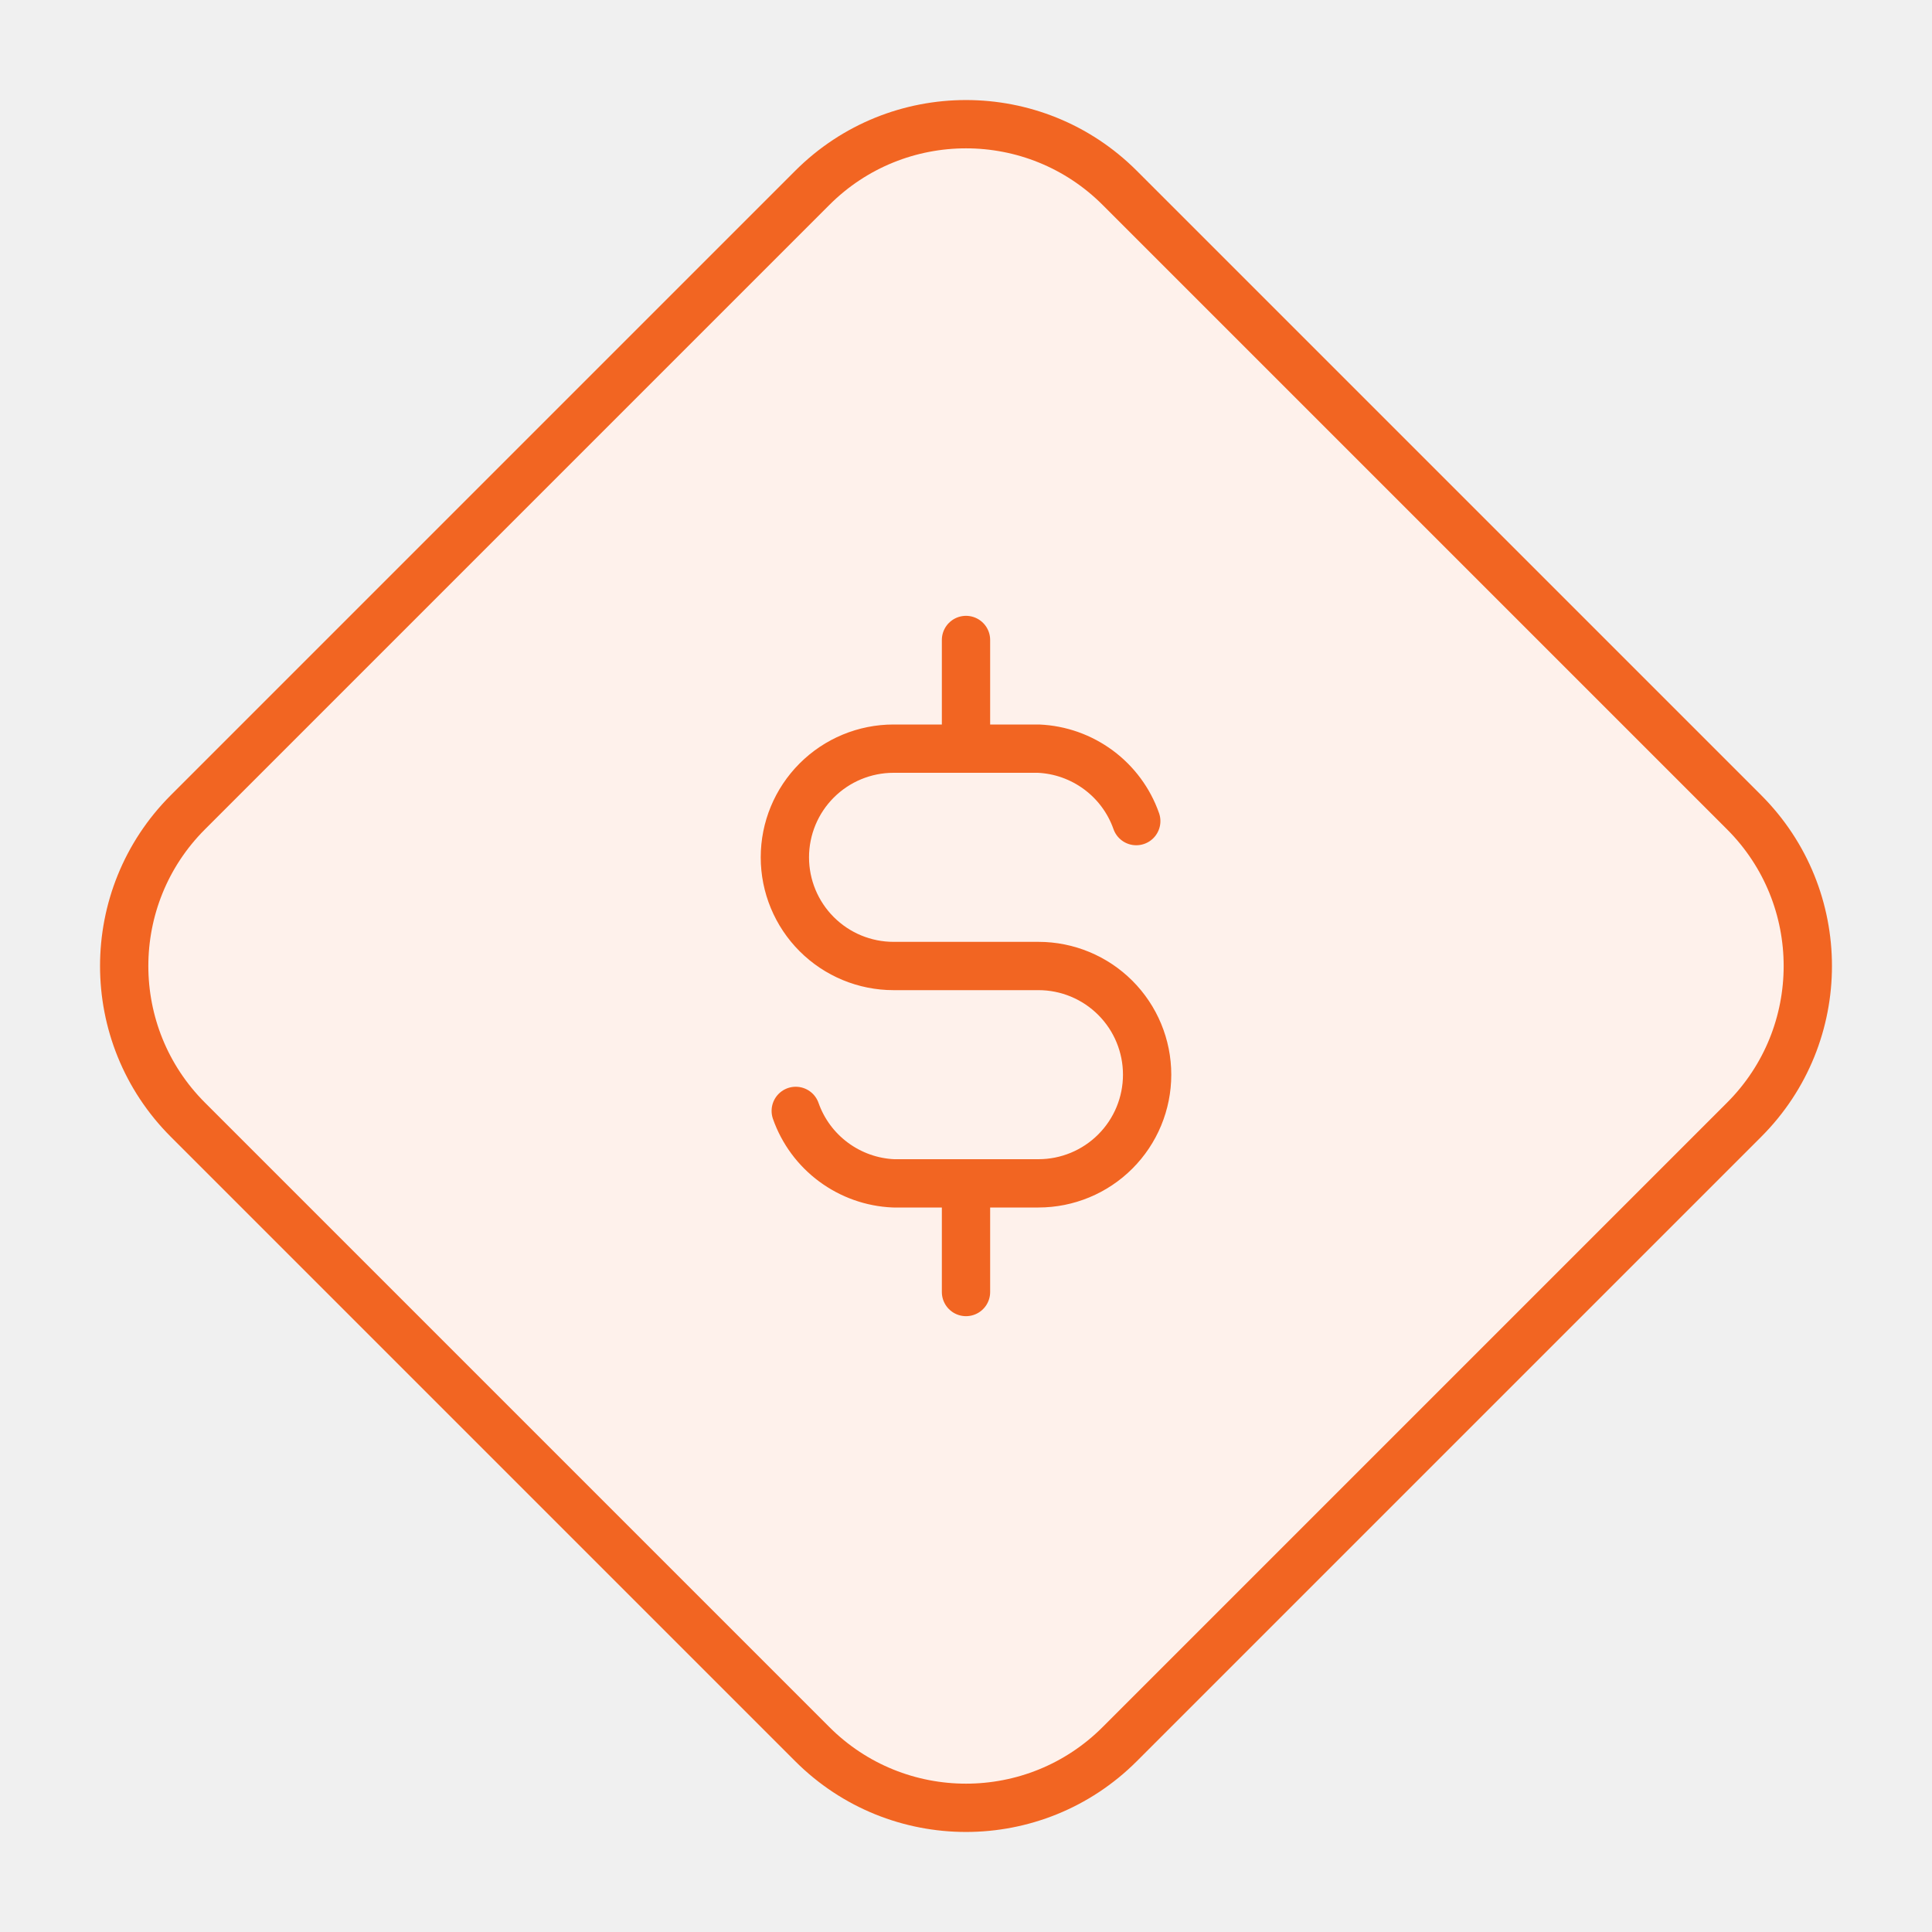
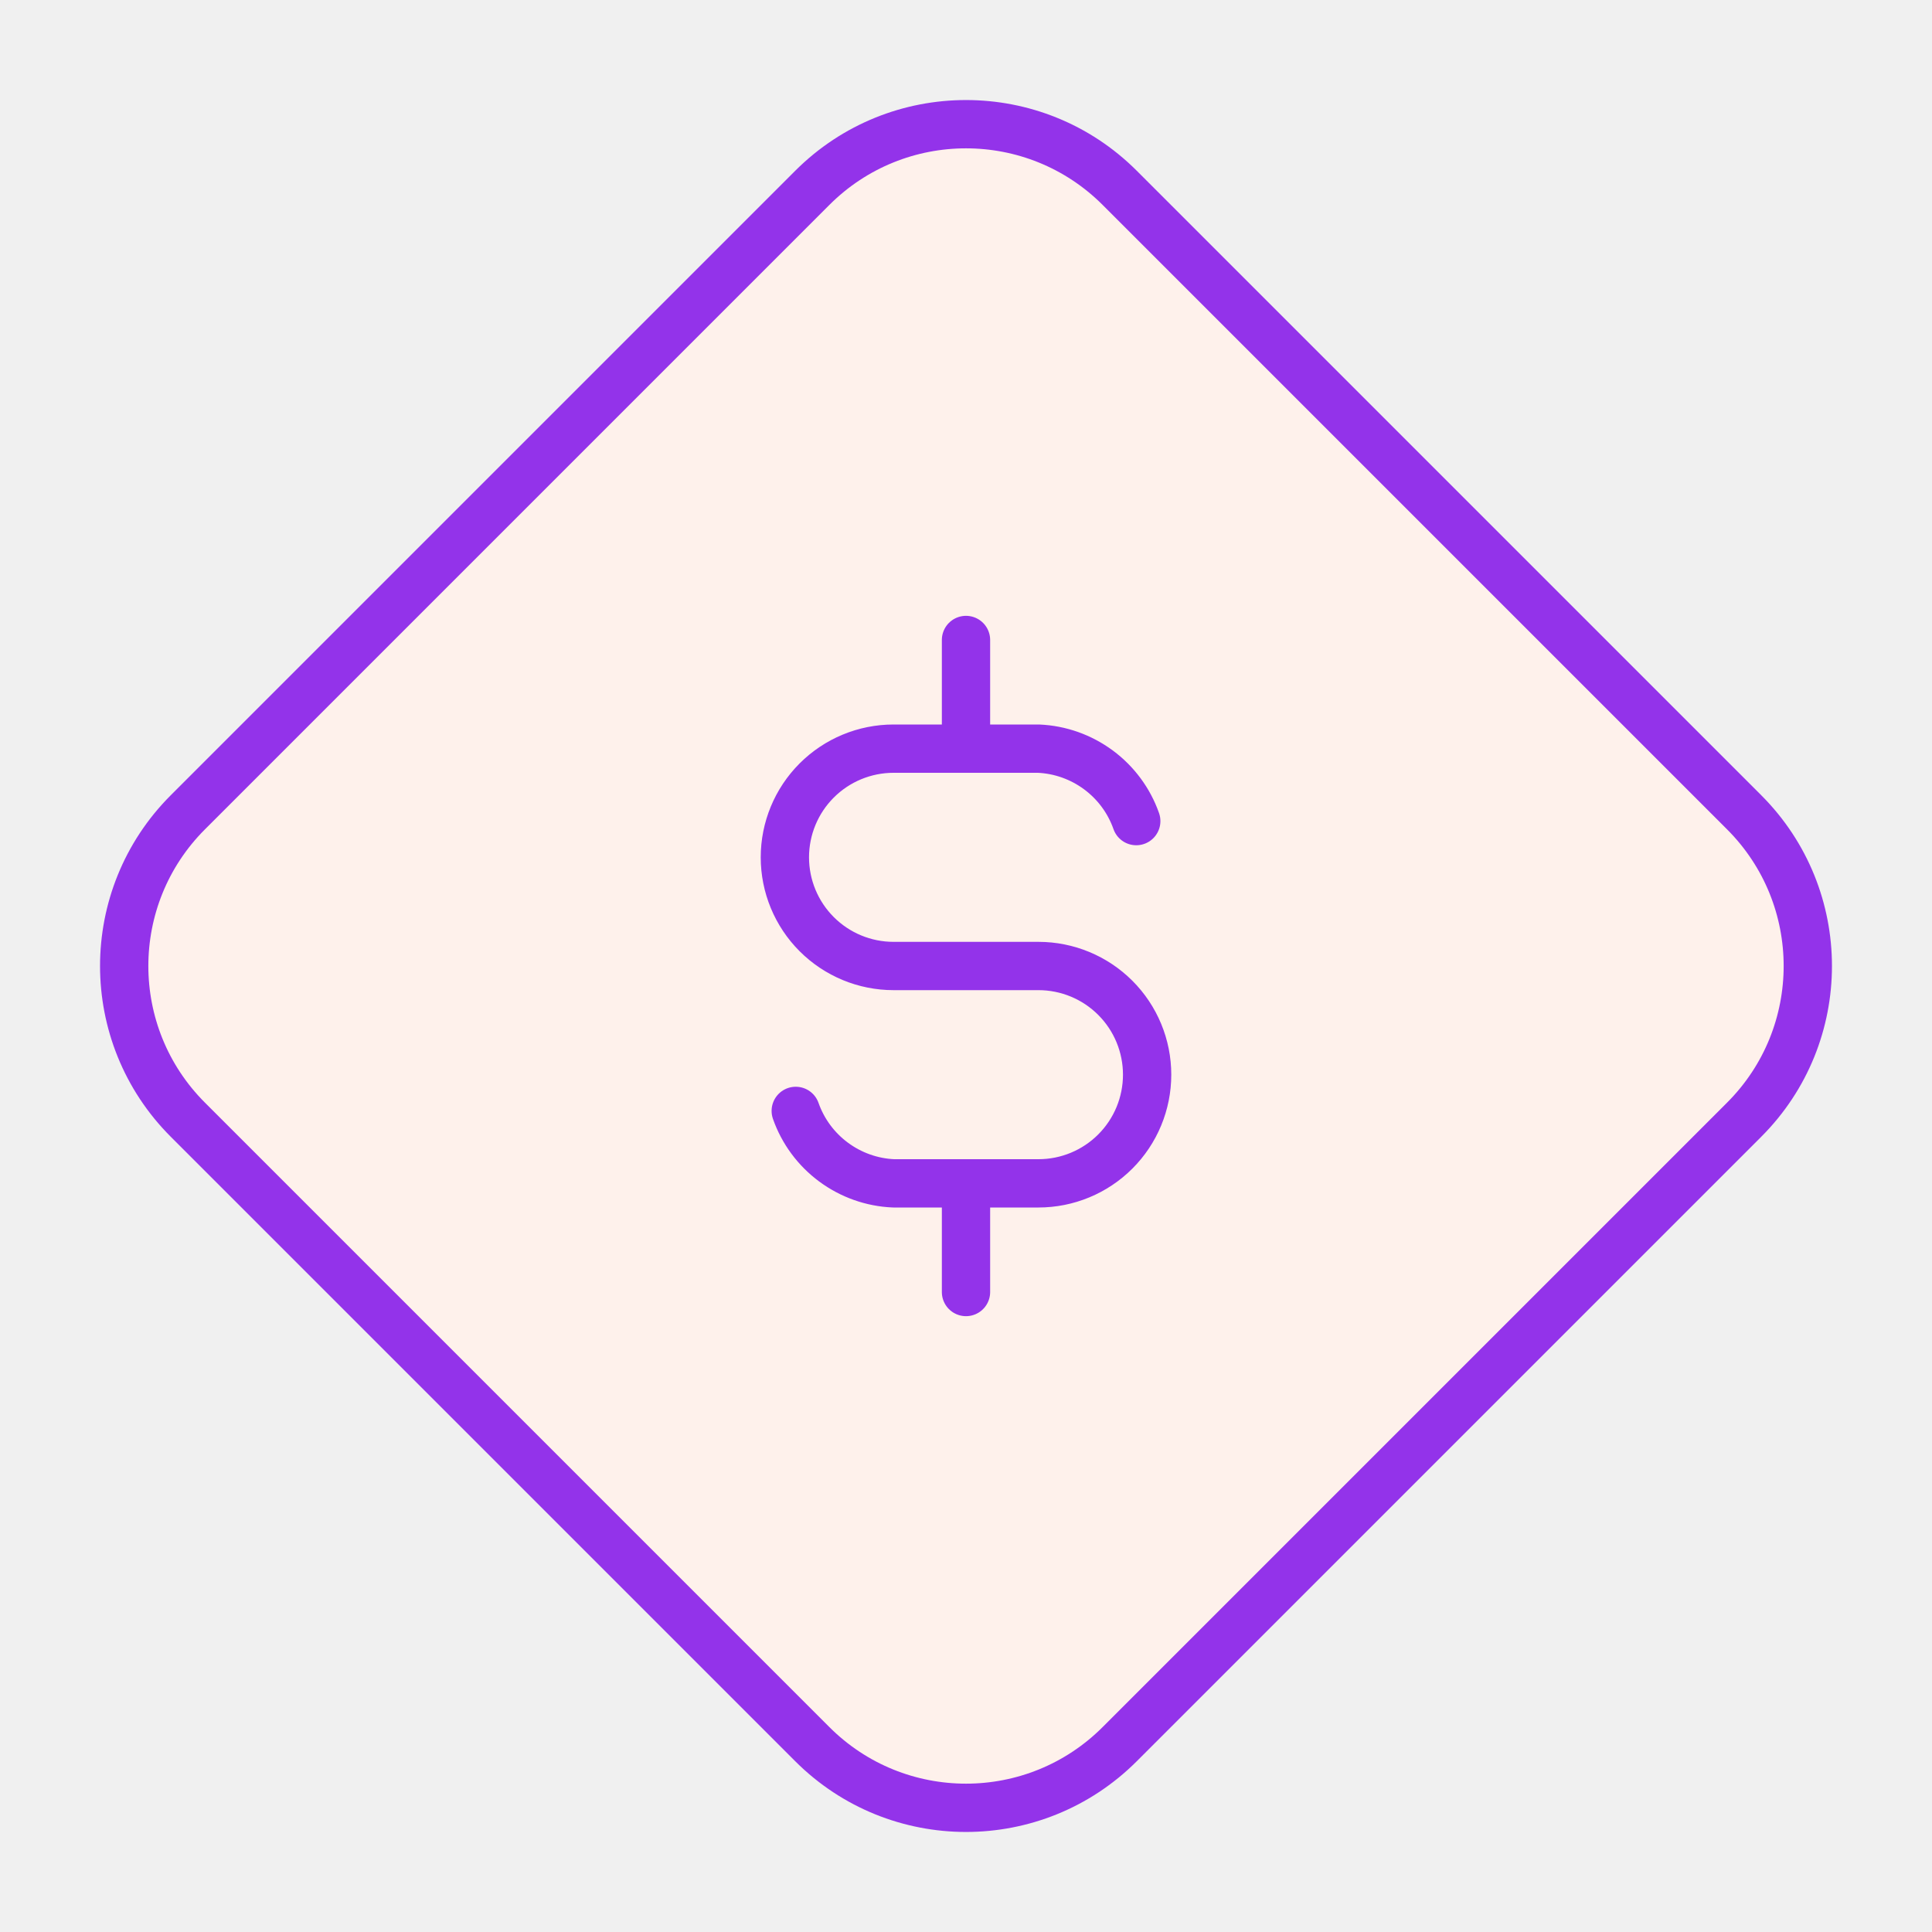
<svg xmlns="http://www.w3.org/2000/svg" width="40" height="40" viewBox="0 0 40 40" fill="none">
-   <path d="M16.818 3.889C18.575 2.132 21.425 2.132 23.182 3.889L36.111 16.818C37.868 18.575 37.868 21.425 36.111 23.182L23.182 36.111C21.425 37.868 18.575 37.868 16.818 36.111L3.889 23.182C2.132 21.425 2.132 18.575 3.889 16.818L16.818 3.889Z" fill="#FEF1EB" stroke="#F26522" />
+   <path d="M16.818 3.889C18.575 2.132 21.425 2.132 23.182 3.889L36.111 16.818C37.868 18.575 37.868 21.425 36.111 23.182L23.182 36.111C21.425 37.868 18.575 37.868 16.818 36.111L3.889 23.182C2.132 21.425 2.132 18.575 3.889 16.818L16.818 3.889Z" fill="#FEF1EB" stroke="#9333ea" />
  <g clip-path="url(#clip0_1958_304970)">
-     <path d="M23.525 17C23.376 16.576 23.103 16.207 22.742 15.94C22.381 15.673 21.949 15.519 21.5 15.5H18.5C17.903 15.5 17.331 15.737 16.909 16.159C16.487 16.581 16.25 17.153 16.25 17.75C16.25 18.347 16.487 18.919 16.909 19.341C17.331 19.763 17.903 20 18.5 20H21.5C22.097 20 22.669 20.237 23.091 20.659C23.513 21.081 23.75 21.653 23.75 22.25C23.75 22.847 23.513 23.419 23.091 23.841C22.669 24.263 22.097 24.5 21.5 24.5H18.5C18.051 24.481 17.619 24.327 17.258 24.06C16.897 23.793 16.624 23.424 16.475 23" stroke="#F26522" stroke-linecap="round" stroke-linejoin="round" />
-     <path d="M20 13.25V15.5M20 24.5V26.75" stroke="#F26522" stroke-linecap="round" stroke-linejoin="round" />
+     <path d="M23.525 17C23.376 16.576 23.103 16.207 22.742 15.94C22.381 15.673 21.949 15.519 21.5 15.5H18.5C17.903 15.5 17.331 15.737 16.909 16.159C16.487 16.581 16.25 17.153 16.25 17.75C16.25 18.347 16.487 18.919 16.909 19.341C17.331 19.763 17.903 20 18.5 20H21.5C22.097 20 22.669 20.237 23.091 20.659C23.513 21.081 23.75 21.653 23.75 22.25C23.75 22.847 23.513 23.419 23.091 23.841C22.669 24.263 22.097 24.5 21.5 24.5H18.5C18.051 24.481 17.619 24.327 17.258 24.06C16.897 23.793 16.624 23.424 16.475 23" stroke="#9333ea" stroke-linecap="round" stroke-linejoin="round" />
+     <path d="M20 13.25V15.5M20 24.5V26.75" stroke="#9333ea" stroke-linecap="round" stroke-linejoin="round" />
  </g>
  <defs>
    <clipPath id="clip0_1958_304970">
      <rect width="18" height="18" fill="white" transform="translate(11 11)" />
    </clipPath>
  </defs>
</svg>
